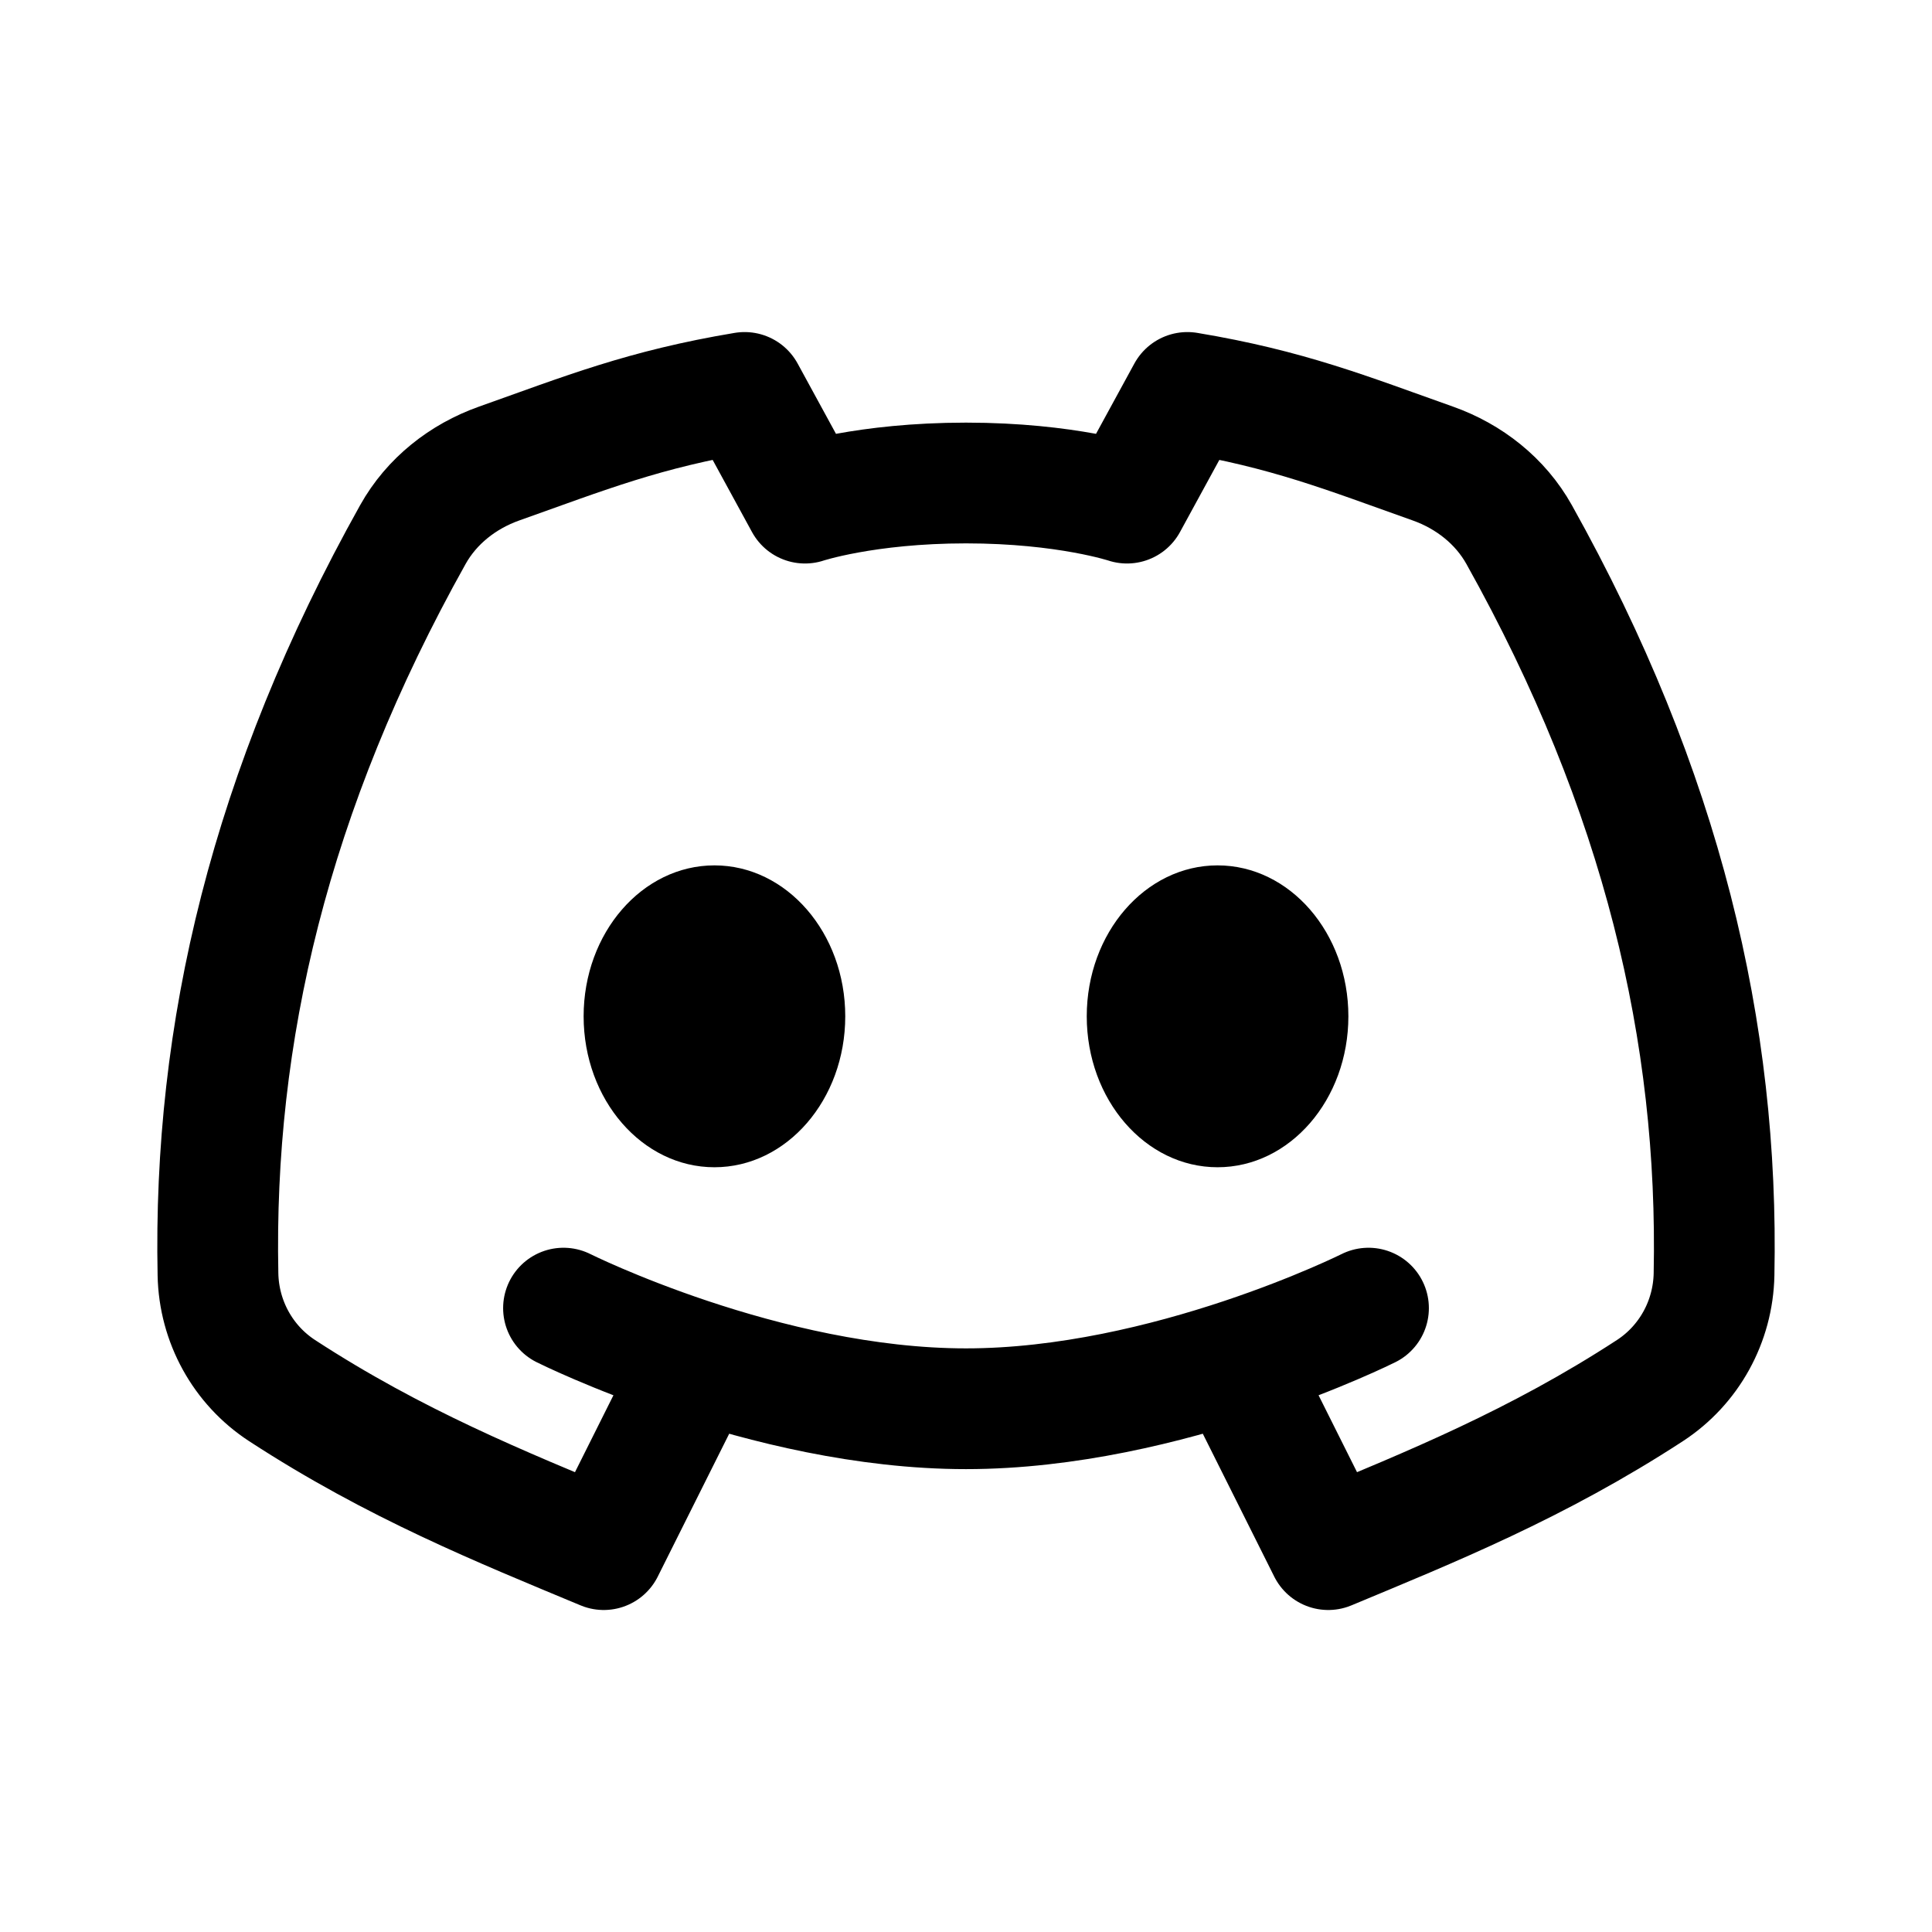
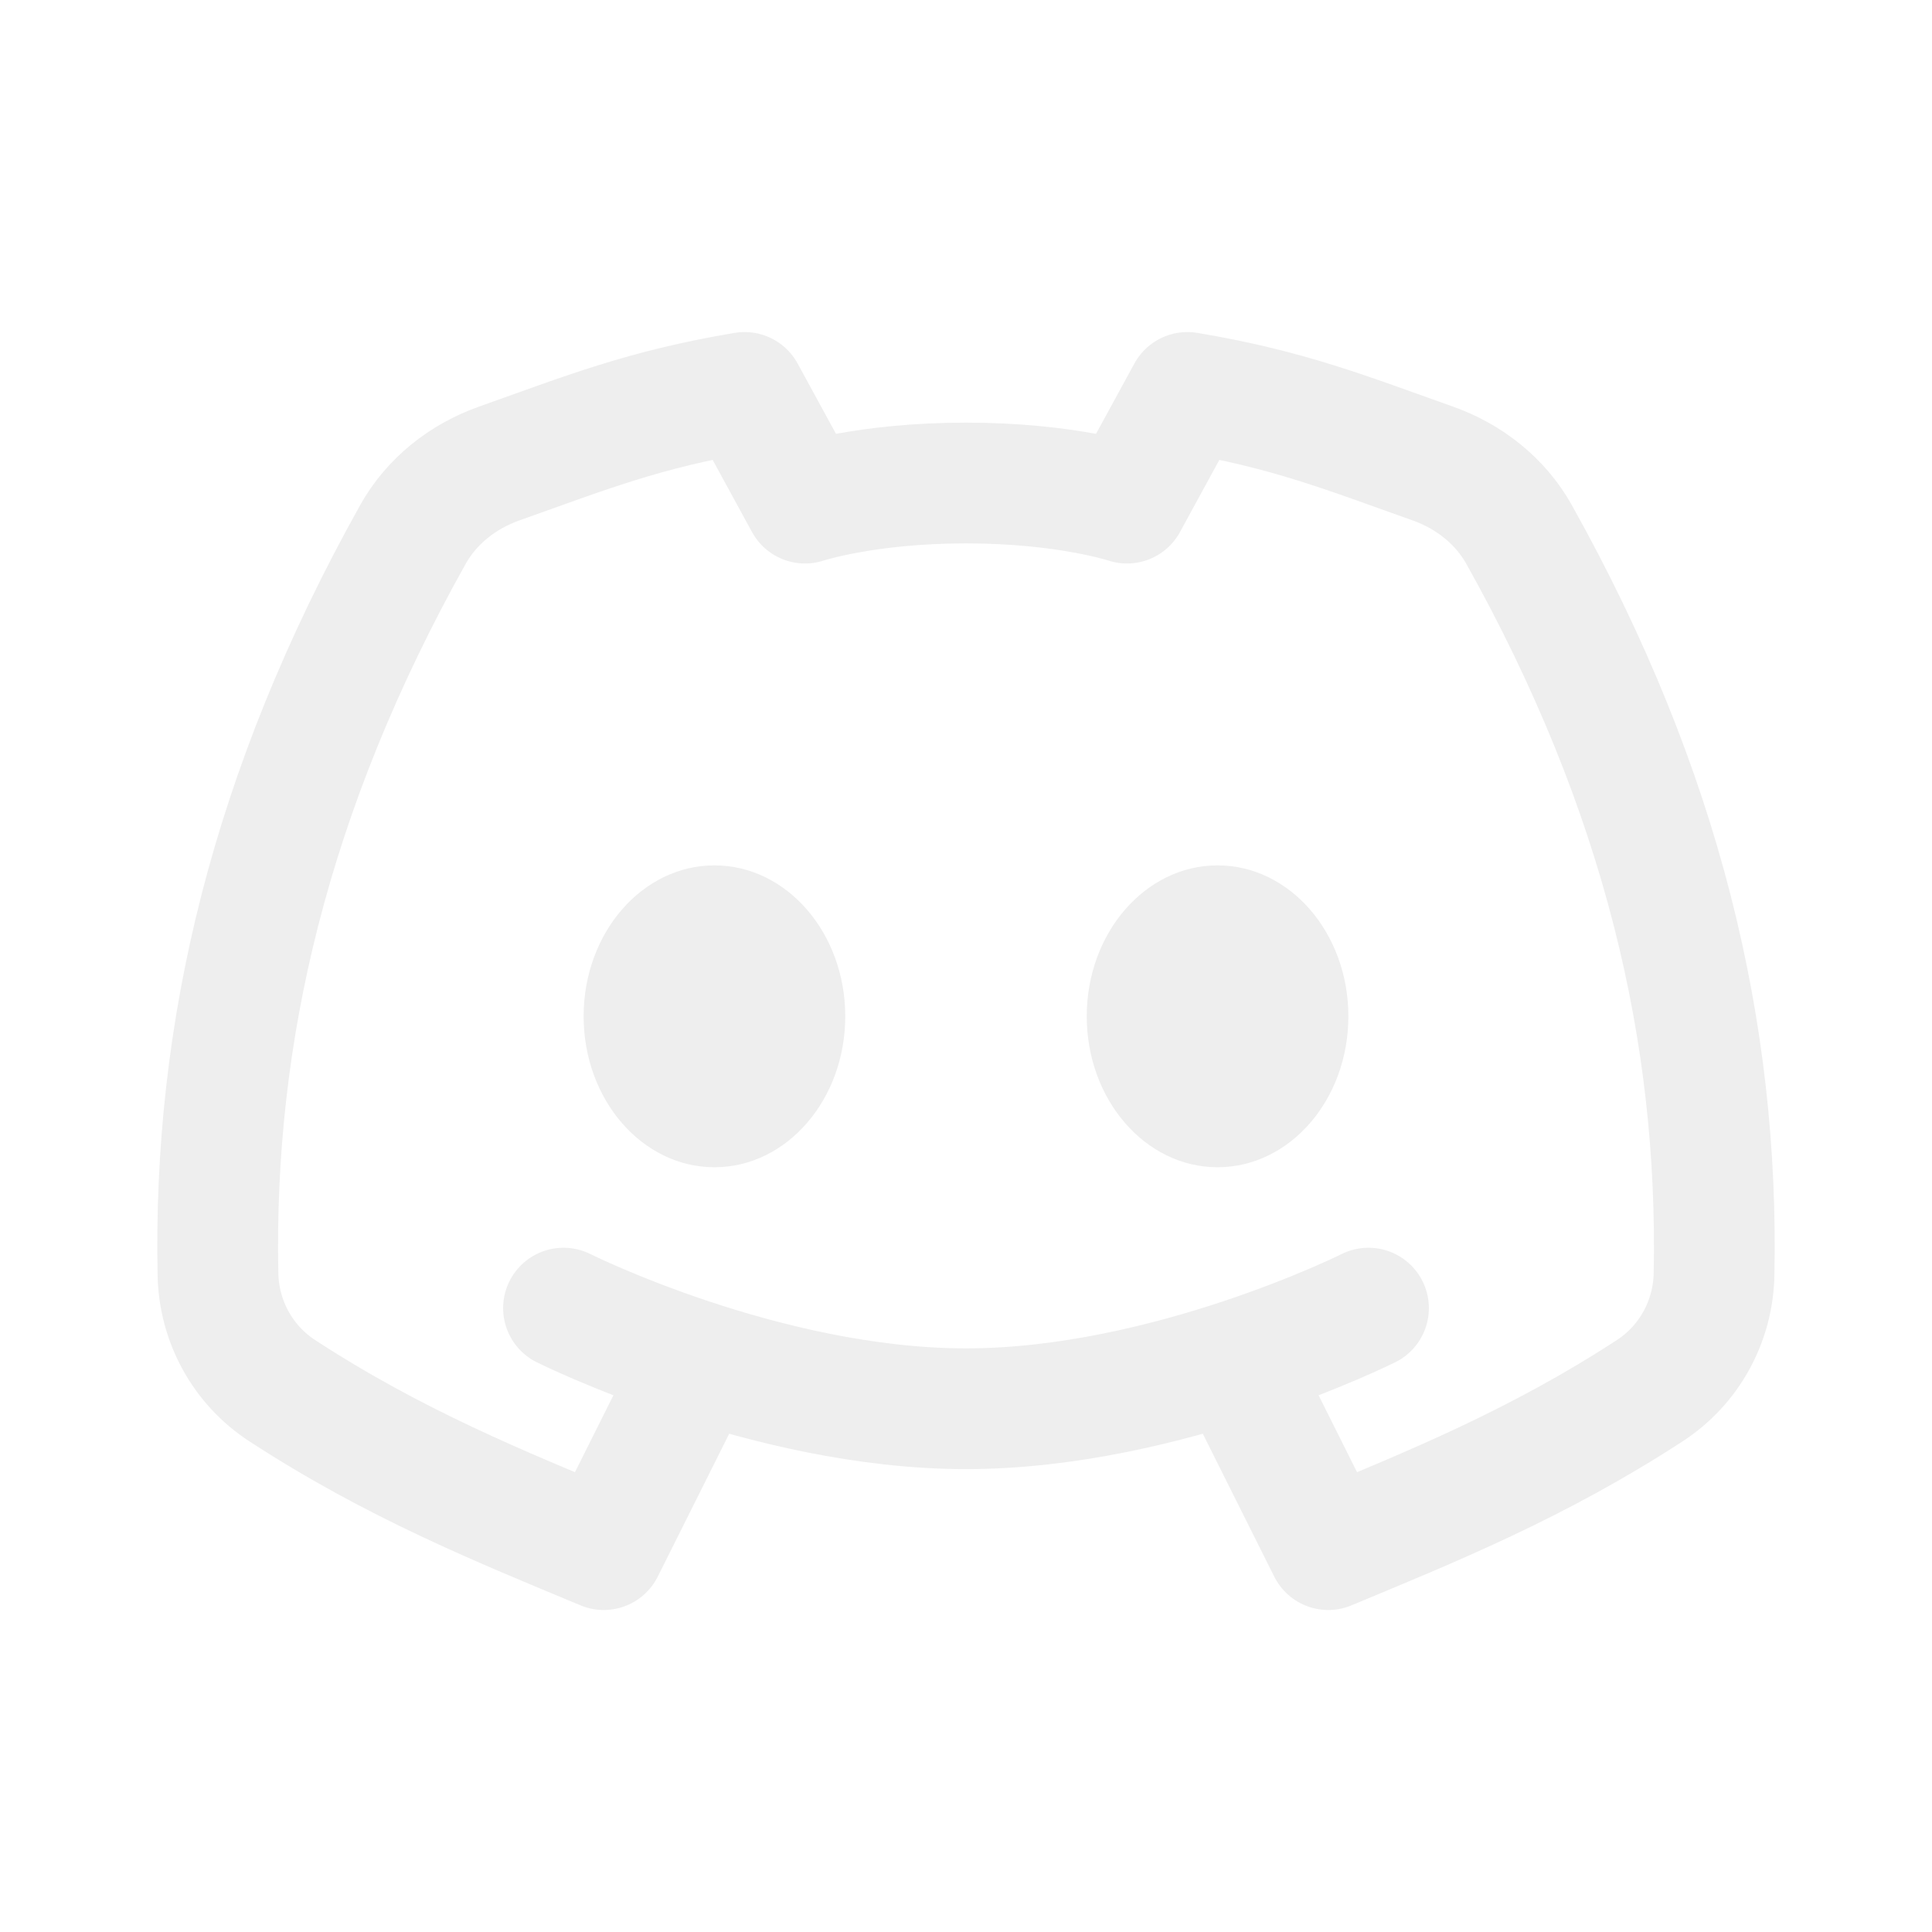
<svg xmlns="http://www.w3.org/2000/svg" width="800px" height="800px" viewBox="0 0 192 192" fill="none">
-   <path stroke="#000000" stroke-linecap="round" stroke-linejoin="round" stroke-width="12" d="m68 138-8 16c-10.19-4.246-20.742-8.492-31.96-15.8-3.912-2.549-6.284-6.88-6.378-11.548-.488-23.964 5.134-48.056 19.369-73.528 1.863-3.334 4.967-5.778 8.567-7.056C58.186 43.02 64.016 40.664 74 39l6 11s6-2 16-2 16 2 16 2l6-11c9.984 1.664 15.814 4.02 24.402 7.068 3.6 1.278 6.704 3.722 8.567 7.056 14.235 25.472 19.857 49.564 19.37 73.528-.095 4.668-2.467 8.999-6.379 11.548-11.218 7.308-21.769 11.554-31.96 15.8l-8-16m-68-8s20 10 40 10 40-10 40-10" />
-   <ellipse cx="71" cy="101" fill="#000000" rx="13" ry="15" />
-   <ellipse cx="121" cy="101" fill="#000000" rx="13" ry="15" />
+   <path stroke="#EEEEEE" stroke-linecap="round" stroke-linejoin="round" stroke-width="12" d="m68 138-8 16c-10.19-4.246-20.742-8.492-31.96-15.8-3.912-2.549-6.284-6.88-6.378-11.548-.488-23.964 5.134-48.056 19.369-73.528 1.863-3.334 4.967-5.778 8.567-7.056C58.186 43.02 64.016 40.664 74 39l6 11s6-2 16-2 16 2 16 2l6-11c9.984 1.664 15.814 4.02 24.402 7.068 3.6 1.278 6.704 3.722 8.567 7.056 14.235 25.472 19.857 49.564 19.37 73.528-.095 4.668-2.467 8.999-6.379 11.548-11.218 7.308-21.769 11.554-31.96 15.8l-8-16m-68-8s20 10 40 10 40-10 40-10" />
+   <ellipse cx="71" cy="101" fill="#EEEEEE" rx="13" ry="15" />
+   <ellipse cx="121" cy="101" fill="#EEEEEE" rx="13" ry="15" />
</svg>
